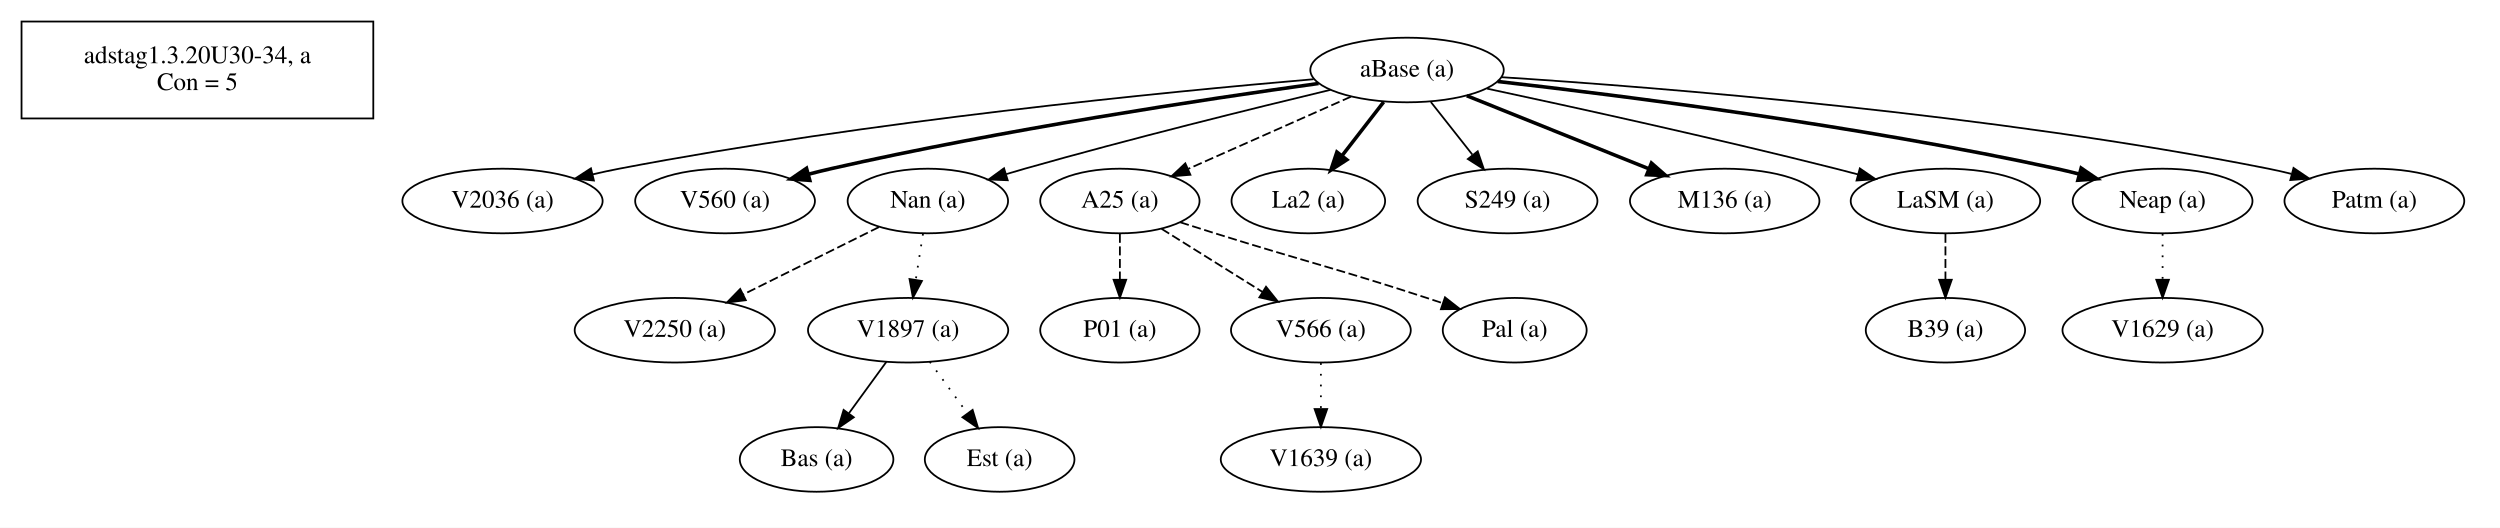
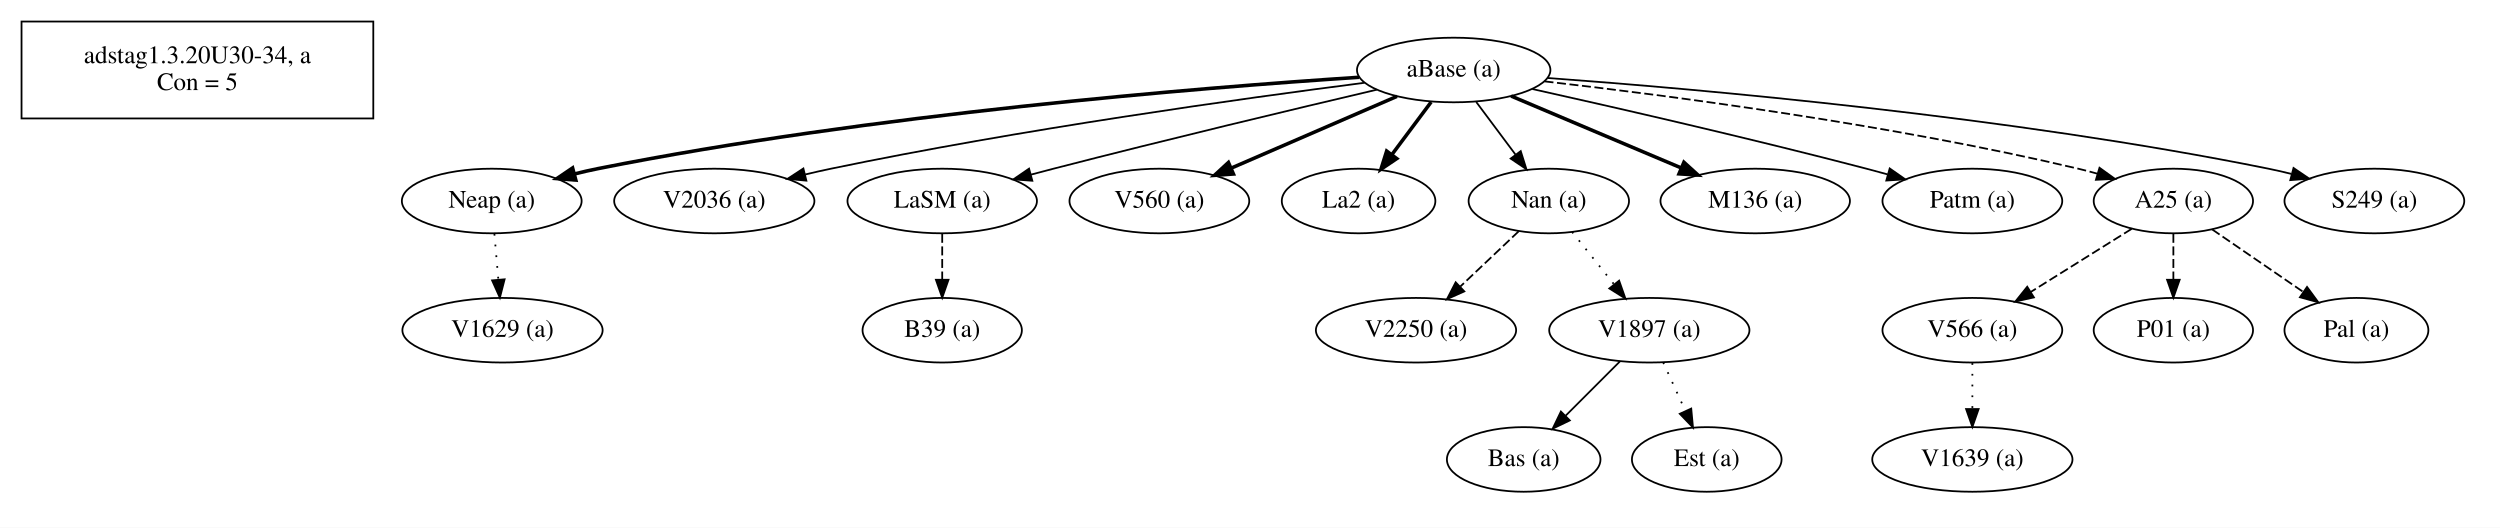
<svg xmlns="http://www.w3.org/2000/svg" width="1393pt" height="294pt" viewBox="0.00 0.00 1393.00 294.00">
  <g id="graph0" class="graph" transform="scale(1 1) rotate(0) translate(4 290)">
    <polygon fill="white" stroke="transparent" points="-4,4 -4,-290 1389,-290 1389,4 -4,4" />
    <g id="clust1" class="cluster">
      <polygon fill="none" stroke="black" points="8,-224 8,-278 204,-278 204,-224 8,-224" />
    </g>
    <g id="clust2" class="cluster">
</g>
    <g id="node1" class="node">
      <text text-anchor="middle" x="106" y="-254.8" font-family="Times,serif" font-size="14.00">adstag1.3.20U30-34, a</text>
      <text text-anchor="middle" x="106" y="-239.8" font-family="Times,serif" font-size="14.00">Con = 5</text>
    </g>
    <g id="node2" class="node">
-       <ellipse fill="none" stroke="black" cx="620" cy="-106" rx="44.39" ry="18" />
-       <text text-anchor="middle" x="620" y="-102.3" font-family="Times,serif" font-size="14.00">P01 (a)</text>
+       <ellipse fill="none" stroke="black" cx="276" cy="-106" rx="55.79" ry="18" />
+       <text text-anchor="middle" x="276" y="-102.3" font-family="Times,serif" font-size="14.00">V1629 (a)</text>
    </g>
    <g id="node3" class="node">
-       <ellipse fill="none" stroke="black" cx="276" cy="-178" rx="55.79" ry="18" />
-       <text text-anchor="middle" x="276" y="-174.3" font-family="Times,serif" font-size="14.00">V2036 (a)</text>
+       <ellipse fill="none" stroke="black" cx="1095" cy="-106" rx="50.09" ry="18" />
+       <text text-anchor="middle" x="1095" y="-102.3" font-family="Times,serif" font-size="14.00">V566 (a)</text>
    </g>
    <g id="node4" class="node">
-       <ellipse fill="none" stroke="black" cx="400" cy="-178" rx="50.09" ry="18" />
-       <text text-anchor="middle" x="400" y="-174.3" font-family="Times,serif" font-size="14.00">V560 (a)</text>
+       <ellipse fill="none" stroke="black" cx="1095" cy="-34" rx="55.79" ry="18" />
+       <text text-anchor="middle" x="1095" y="-30.3" font-family="Times,serif" font-size="14.00">V1639 (a)</text>
+     </g>
+     <g id="edge3" class="edge">
+       <path fill="none" stroke="black" stroke-dasharray="1,5" d="M1095,-87.7C1095,-79.98 1095,-70.71 1095,-62.11" />
+       <polygon fill="black" stroke="black" points="1098.5,-62.1 1095,-52.1 1091.5,-62.1 1098.5,-62.1" />
    </g>
    <g id="node5" class="node">
-       <ellipse fill="none" stroke="black" cx="1080" cy="-106" rx="44.39" ry="18" />
-       <text text-anchor="middle" x="1080" y="-102.3" font-family="Times,serif" font-size="14.00">B39 (a)</text>
+       <ellipse fill="none" stroke="black" cx="270" cy="-178" rx="50.09" ry="18" />
+       <text text-anchor="middle" x="270" y="-174.3" font-family="Times,serif" font-size="14.00">Neap (a)</text>
+     </g>
+     <g id="edge1" class="edge">
+       <path fill="none" stroke="black" stroke-dasharray="1,5" d="M271.48,-159.7C272.14,-151.98 272.94,-142.71 273.68,-134.11" />
+       <polygon fill="black" stroke="black" points="277.17,-134.37 274.53,-124.1 270.19,-133.77 277.17,-134.37" />
    </g>
    <g id="node6" class="node">
-       <ellipse fill="none" stroke="black" cx="780" cy="-251" rx="53.89" ry="18" />
-       <text text-anchor="middle" x="780" y="-247.3" font-family="Times,serif" font-size="14.00">aBase (a)</text>
+       <ellipse fill="none" stroke="black" cx="845" cy="-34" rx="42.79" ry="18" />
+       <text text-anchor="middle" x="845" y="-30.3" font-family="Times,serif" font-size="14.00">Bas (a)</text>
+     </g>
+     <g id="node7" class="node">
+       <ellipse fill="none" stroke="black" cx="521" cy="-106" rx="44.39" ry="18" />
+       <text text-anchor="middle" x="521" y="-102.3" font-family="Times,serif" font-size="14.00">B39 (a)</text>
+     </g>
+     <g id="node8" class="node">
+       <ellipse fill="none" stroke="black" cx="394" cy="-178" rx="55.79" ry="18" />
+       <text text-anchor="middle" x="394" y="-174.3" font-family="Times,serif" font-size="14.00">V2036 (a)</text>
+     </g>
+     <g id="node9" class="node">
+       <ellipse fill="none" stroke="black" cx="521" cy="-178" rx="52.79" ry="18" />
+       <text text-anchor="middle" x="521" y="-174.3" font-family="Times,serif" font-size="14.00">LaSM (a)</text>
+     </g>
+     <g id="edge6" class="edge">
+       <path fill="none" stroke="black" stroke-dasharray="5,2" d="M521,-159.7C521,-151.98 521,-142.71 521,-134.11" />
+       <polygon fill="black" stroke="black" points="524.5,-134.1 521,-124.1 517.5,-134.1 524.5,-134.1" />
+     </g>
+     <g id="node10" class="node">
+       <ellipse fill="none" stroke="black" cx="947" cy="-34" rx="41.69" ry="18" />
+       <text text-anchor="middle" x="947" y="-30.3" font-family="Times,serif" font-size="14.00">Est (a)</text>
+     </g>
+     <g id="node11" class="node">
+       <ellipse fill="none" stroke="black" cx="642" cy="-178" rx="50.09" ry="18" />
+       <text text-anchor="middle" x="642" y="-174.3" font-family="Times,serif" font-size="14.00">V560 (a)</text>
+     </g>
+     <g id="node12" class="node">
+       <ellipse fill="none" stroke="black" cx="753" cy="-178" rx="42.79" ry="18" />
+       <text text-anchor="middle" x="753" y="-174.3" font-family="Times,serif" font-size="14.00">La2 (a)</text>
+     </g>
+     <g id="node13" class="node">
+       <ellipse fill="none" stroke="black" cx="859" cy="-178" rx="44.69" ry="18" />
+       <text text-anchor="middle" x="859" y="-174.3" font-family="Times,serif" font-size="14.00">Nan (a)</text>
+     </g>
+     <g id="node15" class="node">
+       <ellipse fill="none" stroke="black" cx="785" cy="-106" rx="55.79" ry="18" />
+       <text text-anchor="middle" x="785" y="-102.3" font-family="Times,serif" font-size="14.00">V2250 (a)</text>
+     </g>
+     <g id="edge14" class="edge">
+       <path fill="none" stroke="black" stroke-dasharray="5,2" d="M842.21,-161.12C832.6,-152.03 820.37,-140.46 809.69,-130.35" />
+       <polygon fill="black" stroke="black" points="811.91,-127.64 802.24,-123.31 807.1,-132.72 811.91,-127.64" />
+     </g>
+     <g id="node17" class="node">
+       <ellipse fill="none" stroke="black" cx="915" cy="-106" rx="55.79" ry="18" />
+       <text text-anchor="middle" x="915" y="-102.3" font-family="Times,serif" font-size="14.00">V1897 (a)</text>
+     </g>
+     <g id="edge16" class="edge">
+       <path fill="none" stroke="black" stroke-dasharray="1,5" d="M871.99,-160.76C878.89,-152.14 887.51,-141.36 895.22,-131.73" />
+       <polygon fill="black" stroke="black" points="898.18,-133.63 901.69,-123.63 892.71,-129.26 898.18,-133.63" />
+     </g>
+     <g id="node14" class="node">
+       <ellipse fill="none" stroke="black" cx="974" cy="-178" rx="52.79" ry="18" />
+       <text text-anchor="middle" x="974" y="-174.3" font-family="Times,serif" font-size="14.00">M136 (a)</text>
+     </g>
+     <g id="node16" class="node">
+       <ellipse fill="none" stroke="black" cx="1095" cy="-178" rx="50.09" ry="18" />
+       <text text-anchor="middle" x="1095" y="-174.3" font-family="Times,serif" font-size="14.00">Patm (a)</text>
+     </g>
+     <g id="edge5" class="edge">
+       <path fill="none" stroke="black" d="M898.76,-88.76C889.75,-79.75 878.39,-68.39 868.43,-58.43" />
+       <polygon fill="black" stroke="black" points="870.69,-55.74 861.15,-51.15 865.74,-60.69 870.69,-55.74" />
+     </g>
+     <g id="edge9" class="edge">
+       <path fill="none" stroke="black" stroke-dasharray="1,5" d="M922.75,-88.05C926.44,-79.97 930.94,-70.12 935.06,-61.11" />
+       <polygon fill="black" stroke="black" points="938.35,-62.34 939.33,-51.79 931.98,-59.43 938.35,-62.34" />
+     </g>
+     <g id="node18" class="node">
+       <ellipse fill="none" stroke="black" cx="1207" cy="-106" rx="44.39" ry="18" />
+       <text text-anchor="middle" x="1207" y="-102.3" font-family="Times,serif" font-size="14.00">P01 (a)</text>
+     </g>
+     <g id="node19" class="node">
+       <ellipse fill="none" stroke="black" cx="806" cy="-251" rx="53.89" ry="18" />
+       <text text-anchor="middle" x="806" y="-247.3" font-family="Times,serif" font-size="14.00">aBase (a)</text>
+     </g>
+     <g id="edge4" class="edge">
+       <path fill="none" stroke="black" stroke-width="2" d="M753.32,-246.94C664.93,-241.15 481.44,-226.37 329,-196 324.82,-195.17 320.52,-194.18 316.22,-193.11" />
+       <polygon fill="black" stroke="black" stroke-width="2" points="316.84,-189.65 306.27,-190.49 315.05,-196.42 316.84,-189.65" />
+     </g>
+     <g id="edge7" class="edge">
+       <path fill="none" stroke="black" d="M756.3,-243.88C688.67,-235.18 564.06,-217.85 459,-196 454.32,-195.03 449.48,-193.93 444.64,-192.77" />
+       <polygon fill="black" stroke="black" points="445.31,-189.34 434.77,-190.34 443.64,-196.13 445.31,-189.34" />
+     </g>
+     <g id="edge8" class="edge">
+       <path fill="none" stroke="black" d="M763.15,-240.03C718.19,-229.47 645.48,-212.13 583,-196 578.93,-194.95 574.71,-193.84 570.48,-192.71" />
+       <polygon fill="black" stroke="black" points="571.21,-189.28 560.64,-190.06 569.39,-196.04 571.21,-189.28" />
+     </g>
+     <g id="edge10" class="edge">
+       <path fill="none" stroke="black" stroke-width="2" d="M774.38,-236.31C748.04,-224.91 710.37,-208.6 681.95,-196.29" />
+       <polygon fill="black" stroke="black" stroke-width="2" points="683.26,-193.05 672.69,-192.29 680.48,-199.47 683.26,-193.05" />
+     </g>
+     <g id="edge11" class="edge">
+       <path fill="none" stroke="black" stroke-width="2" d="M793.44,-233.17C786.91,-224.42 778.79,-213.55 771.55,-203.85" />
+       <polygon fill="black" stroke="black" stroke-width="2" points="774.26,-201.63 765.47,-195.71 768.65,-205.81 774.26,-201.63" />
+     </g>
+     <g id="edge12" class="edge">
+       <path fill="none" stroke="black" d="M818.56,-233.17C825.09,-224.42 833.21,-213.55 840.45,-203.85" />
+       <polygon fill="black" stroke="black" points="843.35,-205.81 846.53,-195.71 837.74,-201.63 843.35,-205.81" />
+     </g>
+     <g id="edge13" class="edge">
+       <path fill="none" stroke="black" stroke-width="2" d="M837.99,-236.48C864.85,-225.13 903.4,-208.84 932.61,-196.49" />
+       <polygon fill="black" stroke="black" stroke-width="2" points="934.28,-199.59 942.12,-192.47 931.55,-193.14 934.28,-199.59" />
+     </g>
+     <g id="edge15" class="edge">
+       <path fill="none" stroke="black" d="M849.82,-240.39C896.22,-230.07 971.51,-212.85 1036,-196 1039.84,-195 1043.8,-193.93 1047.78,-192.83" />
+       <polygon fill="black" stroke="black" points="1048.94,-196.14 1057.62,-190.07 1047.05,-189.4 1048.94,-196.14" />
+     </g>
+     <g id="node20" class="node">
+       <ellipse fill="none" stroke="black" cx="1207" cy="-178" rx="44.39" ry="18" />
+       <text text-anchor="middle" x="1207" y="-174.3" font-family="Times,serif" font-size="14.00">A25 (a)</text>
+     </g>
+     <g id="edge18" class="edge">
+       <path fill="none" stroke="black" stroke-dasharray="5,2" d="M856.61,-244.66C924.78,-236.91 1049.58,-220.69 1154,-196 1157.44,-195.19 1160.98,-194.26 1164.53,-193.26" />
+       <polygon fill="black" stroke="black" points="1165.84,-196.53 1174.43,-190.33 1163.85,-189.81 1165.84,-196.53" />
+     </g>
+     <g id="node21" class="node">
+       <ellipse fill="none" stroke="black" cx="1319" cy="-178" rx="50.09" ry="18" />
+       <text text-anchor="middle" x="1319" y="-174.3" font-family="Times,serif" font-size="14.00">S249 (a)</text>
+     </g>
+     <g id="edge19" class="edge">
+       <path fill="none" stroke="black" d="M858.52,-246.53C943.54,-240.3 1116.26,-225.06 1260,-196 1264.17,-195.16 1268.48,-194.16 1272.78,-193.09" />
+       <polygon fill="black" stroke="black" points="1273.95,-196.4 1282.72,-190.45 1272.16,-189.63 1273.95,-196.4" />
    </g>
    <g id="edge2" class="edge">
-       <path fill="none" stroke="black" d="M727.95,-245.86C645.4,-238.79 479.59,-222.52 341,-196 336.24,-195.09 331.31,-194.03 326.39,-192.88" />
-       <polygon fill="black" stroke="black" points="326.92,-189.41 316.38,-190.45 325.27,-196.21 326.92,-189.41" />
-     </g>
-     <g id="edge3" class="edge">
-       <path fill="none" stroke="black" stroke-width="2" d="M730.72,-243.49C667.41,-234.72 554.33,-217.68 459,-196 454.91,-195.07 450.68,-194.02 446.45,-192.92" />
-       <polygon fill="black" stroke="black" stroke-width="2" points="447.22,-189.5 436.66,-190.26 445.39,-196.26 447.22,-189.5" />
-     </g>
-     <g id="node10" class="node">
-       <ellipse fill="none" stroke="black" cx="513" cy="-178" rx="44.69" ry="18" />
-       <text text-anchor="middle" x="513" y="-174.3" font-family="Times,serif" font-size="14.00">Nan (a)</text>
-     </g>
-     <g id="edge8" class="edge">
-       <path fill="none" stroke="black" d="M737.38,-239.95C694.24,-229.6 625.72,-212.67 567,-196 563.64,-195.04 560.16,-194.03 556.68,-192.98" />
-       <polygon fill="black" stroke="black" points="557.49,-189.57 546.9,-190 555.44,-196.26 557.49,-189.57" />
-     </g>
-     <g id="node12" class="node">
-       <ellipse fill="none" stroke="black" cx="620" cy="-178" rx="44.39" ry="18" />
-       <text text-anchor="middle" x="620" y="-174.3" font-family="Times,serif" font-size="14.00">A25 (a)</text>
-     </g>
-     <g id="edge10" class="edge">
-       <path fill="none" stroke="black" stroke-dasharray="5,2" d="M748.77,-236.14C722.82,-224.63 685.8,-208.2 658.1,-195.91" />
-       <polygon fill="black" stroke="black" points="659.29,-192.61 648.73,-191.75 656.45,-199 659.29,-192.61" />
-     </g>
-     <g id="node13" class="node">
-       <ellipse fill="none" stroke="black" cx="725" cy="-178" rx="42.79" ry="18" />
-       <text text-anchor="middle" x="725" y="-174.3" font-family="Times,serif" font-size="14.00">La2 (a)</text>
-     </g>
-     <g id="edge11" class="edge">
-       <path fill="none" stroke="black" stroke-width="2" d="M766.97,-233.17C760.02,-224.2 751.35,-213.01 743.69,-203.13" />
-       <polygon fill="black" stroke="black" stroke-width="2" points="746.45,-200.98 737.56,-195.22 740.92,-205.27 746.45,-200.98" />
-     </g>
-     <g id="node15" class="node">
-       <ellipse fill="none" stroke="black" cx="836" cy="-178" rx="50.09" ry="18" />
-       <text text-anchor="middle" x="836" y="-174.3" font-family="Times,serif" font-size="14.00">S249 (a)</text>
-     </g>
-     <g id="edge13" class="edge">
-       <path fill="none" stroke="black" d="M793.27,-233.17C800.18,-224.42 808.75,-213.55 816.4,-203.85" />
-       <polygon fill="black" stroke="black" points="819.38,-205.72 822.82,-195.71 813.88,-201.39 819.38,-205.72" />
-     </g>
-     <g id="node16" class="node">
-       <ellipse fill="none" stroke="black" cx="957" cy="-178" rx="52.79" ry="18" />
-       <text text-anchor="middle" x="957" y="-174.3" font-family="Times,serif" font-size="14.00">M136 (a)</text>
-     </g>
-     <g id="edge14" class="edge">
-       <path fill="none" stroke="black" stroke-width="2" d="M813.29,-236.65C841.94,-225.16 883.43,-208.51 914.47,-196.06" />
-       <polygon fill="black" stroke="black" stroke-width="2" points="916.18,-199.15 924.16,-192.17 913.57,-192.65 916.18,-199.15" />
-     </g>
-     <g id="node17" class="node">
-       <ellipse fill="none" stroke="black" cx="1080" cy="-178" rx="52.79" ry="18" />
-       <text text-anchor="middle" x="1080" y="-174.3" font-family="Times,serif" font-size="14.00">LaSM (a)</text>
-     </g>
-     <g id="edge15" class="edge">
-       <path fill="none" stroke="black" d="M824.65,-240.6C872.78,-230.32 951.56,-213.01 1019,-196 1023.02,-194.99 1027.17,-193.9 1031.34,-192.79" />
-       <polygon fill="black" stroke="black" points="1032.29,-196.16 1041.03,-190.17 1030.46,-189.41 1032.29,-196.16" />
-     </g>
-     <g id="node19" class="node">
-       <ellipse fill="none" stroke="black" cx="1201" cy="-178" rx="50.09" ry="18" />
-       <text text-anchor="middle" x="1201" y="-174.3" font-family="Times,serif" font-size="14.00">Neap (a)</text>
+       <path fill="none" stroke="black" stroke-dasharray="5,2" d="M1183.79,-162.5C1167.49,-152.31 1145.47,-138.55 1127.44,-127.27" />
+       <polygon fill="black" stroke="black" points="1129.28,-124.3 1118.95,-121.97 1125.57,-130.24 1129.28,-124.3" />
    </g>
    <g id="edge17" class="edge">
-       <path fill="none" stroke="black" stroke-width="2" d="M830.45,-244.61C900.75,-236.62 1031.95,-219.95 1142,-196 1146.1,-195.11 1150.34,-194.09 1154.57,-193" />
-       <polygon fill="black" stroke="black" stroke-width="2" points="1155.62,-196.34 1164.37,-190.37 1153.8,-189.58 1155.62,-196.34" />
+       <path fill="none" stroke="black" stroke-dasharray="5,2" d="M1207,-159.7C1207,-151.98 1207,-142.71 1207,-134.11" />
+       <polygon fill="black" stroke="black" points="1210.5,-134.1 1207,-124.1 1203.5,-134.1 1210.5,-134.1" />
    </g>
    <g id="node22" class="node">
-       <ellipse fill="none" stroke="black" cx="1319" cy="-178" rx="50.09" ry="18" />
-       <text text-anchor="middle" x="1319" y="-174.3" font-family="Times,serif" font-size="14.00">Patm (a)</text>
+       <ellipse fill="none" stroke="black" cx="1309" cy="-106" rx="40.09" ry="18" />
+       <text text-anchor="middle" x="1309" y="-102.3" font-family="Times,serif" font-size="14.00">Pal (a)</text>
    </g>
    <g id="edge20" class="edge">
-       <path fill="none" stroke="black" d="M832.65,-246.99C921.46,-241.26 1106.4,-226.54 1260,-196 1264.18,-195.17 1268.48,-194.18 1272.78,-193.11" />
-       <polygon fill="black" stroke="black" points="1273.95,-196.43 1282.73,-190.49 1272.17,-189.66 1273.95,-196.43" />
-     </g>
-     <g id="node7" class="node">
-       <ellipse fill="none" stroke="black" cx="1201" cy="-106" rx="55.79" ry="18" />
-       <text text-anchor="middle" x="1201" y="-102.3" font-family="Times,serif" font-size="14.00">V1629 (a)</text>
-     </g>
-     <g id="node8" class="node">
-       <ellipse fill="none" stroke="black" cx="732" cy="-106" rx="50.09" ry="18" />
-       <text text-anchor="middle" x="732" y="-102.3" font-family="Times,serif" font-size="14.00">V566 (a)</text>
-     </g>
-     <g id="node18" class="node">
-       <ellipse fill="none" stroke="black" cx="732" cy="-34" rx="55.79" ry="18" />
-       <text text-anchor="middle" x="732" y="-30.3" font-family="Times,serif" font-size="14.00">V1639 (a)</text>
-     </g>
-     <g id="edge16" class="edge">
-       <path fill="none" stroke="black" stroke-dasharray="1,5" d="M732,-87.7C732,-79.98 732,-70.71 732,-62.11" />
-       <polygon fill="black" stroke="black" points="735.5,-62.1 732,-52.1 728.5,-62.1 735.5,-62.1" />
-     </g>
-     <g id="node9" class="node">
-       <ellipse fill="none" stroke="black" cx="840" cy="-106" rx="40.09" ry="18" />
-       <text text-anchor="middle" x="840" y="-102.3" font-family="Times,serif" font-size="14.00">Pal (a)</text>
-     </g>
-     <g id="node20" class="node">
-       <ellipse fill="none" stroke="black" cx="372" cy="-106" rx="55.79" ry="18" />
-       <text text-anchor="middle" x="372" y="-102.3" font-family="Times,serif" font-size="14.00">V2250 (a)</text>
-     </g>
-     <g id="edge18" class="edge">
-       <path fill="none" stroke="black" stroke-dasharray="5,2" d="M485.81,-163.5C464.34,-152.84 434.1,-137.83 410.2,-125.96" />
-       <polygon fill="black" stroke="black" points="411.56,-122.73 401.04,-121.42 408.44,-129 411.56,-122.73" />
-     </g>
-     <g id="node21" class="node">
-       <ellipse fill="none" stroke="black" cx="502" cy="-106" rx="55.79" ry="18" />
-       <text text-anchor="middle" x="502" y="-102.3" font-family="Times,serif" font-size="14.00">V1897 (a)</text>
-     </g>
-     <g id="edge19" class="edge">
-       <path fill="none" stroke="black" stroke-dasharray="1,5" d="M510.28,-159.7C509.07,-151.98 507.61,-142.71 506.26,-134.11" />
-       <polygon fill="black" stroke="black" points="509.7,-133.44 504.69,-124.1 502.78,-134.53 509.7,-133.44" />
-     </g>
-     <g id="node11" class="node">
-       <ellipse fill="none" stroke="black" cx="451" cy="-34" rx="42.79" ry="18" />
-       <text text-anchor="middle" x="451" y="-30.3" font-family="Times,serif" font-size="14.00">Bas (a)</text>
-     </g>
-     <g id="edge1" class="edge">
-       <path fill="none" stroke="black" stroke-dasharray="5,2" d="M620,-159.7C620,-151.98 620,-142.71 620,-134.11" />
-       <polygon fill="black" stroke="black" points="623.5,-134.1 620,-124.1 616.5,-134.1 623.5,-134.1" />
-     </g>
-     <g id="edge6" class="edge">
-       <path fill="none" stroke="black" stroke-dasharray="5,2" d="M643.21,-162.5C659.51,-152.31 681.53,-138.55 699.56,-127.27" />
-       <polygon fill="black" stroke="black" points="701.43,-130.24 708.05,-121.97 697.72,-124.3 701.43,-130.24" />
-     </g>
-     <g id="edge7" class="edge">
-       <path fill="none" stroke="black" stroke-dasharray="5,2" d="M653.62,-166.14C660.05,-164.08 666.73,-161.96 673,-160 725.33,-143.63 738.87,-140.99 791,-124 793.9,-123.05 796.9,-122.06 799.91,-121.05" />
-       <polygon fill="black" stroke="black" points="801.14,-124.33 809.48,-117.79 798.88,-117.7 801.14,-124.33" />
-     </g>
-     <g id="node14" class="node">
-       <ellipse fill="none" stroke="black" cx="553" cy="-34" rx="41.69" ry="18" />
-       <text text-anchor="middle" x="553" y="-30.3" font-family="Times,serif" font-size="14.00">Est (a)</text>
-     </g>
-     <g id="edge4" class="edge">
-       <path fill="none" stroke="black" stroke-dasharray="5,2" d="M1080,-159.7C1080,-151.98 1080,-142.71 1080,-134.11" />
-       <polygon fill="black" stroke="black" points="1083.5,-134.1 1080,-124.1 1076.5,-134.1 1083.5,-134.1" />
-     </g>
-     <g id="edge5" class="edge">
-       <path fill="none" stroke="black" stroke-dasharray="1,5" d="M1201,-159.7C1201,-151.98 1201,-142.71 1201,-134.11" />
-       <polygon fill="black" stroke="black" points="1204.5,-134.1 1201,-124.1 1197.5,-134.1 1204.5,-134.1" />
-     </g>
-     <g id="edge9" class="edge">
-       <path fill="none" stroke="black" d="M489.91,-88.41C483.69,-79.87 475.97,-69.28 469.06,-59.79" />
-       <polygon fill="black" stroke="black" points="471.72,-57.49 463,-51.47 466.06,-61.61 471.72,-57.49" />
-     </g>
-     <g id="edge12" class="edge">
-       <path fill="none" stroke="black" stroke-dasharray="1,5" d="M514.09,-88.41C520.31,-79.87 528.03,-69.28 534.94,-59.79" />
-       <polygon fill="black" stroke="black" points="537.94,-61.61 541,-51.47 532.28,-57.49 537.94,-61.61" />
+       <path fill="none" stroke="black" stroke-dasharray="5,2" d="M1228.63,-162.15C1243.34,-152.06 1262.98,-138.58 1279.17,-127.47" />
+       <polygon fill="black" stroke="black" points="1281.48,-130.13 1287.75,-121.58 1277.52,-124.36 1281.48,-130.13" />
    </g>
  </g>
</svg>
